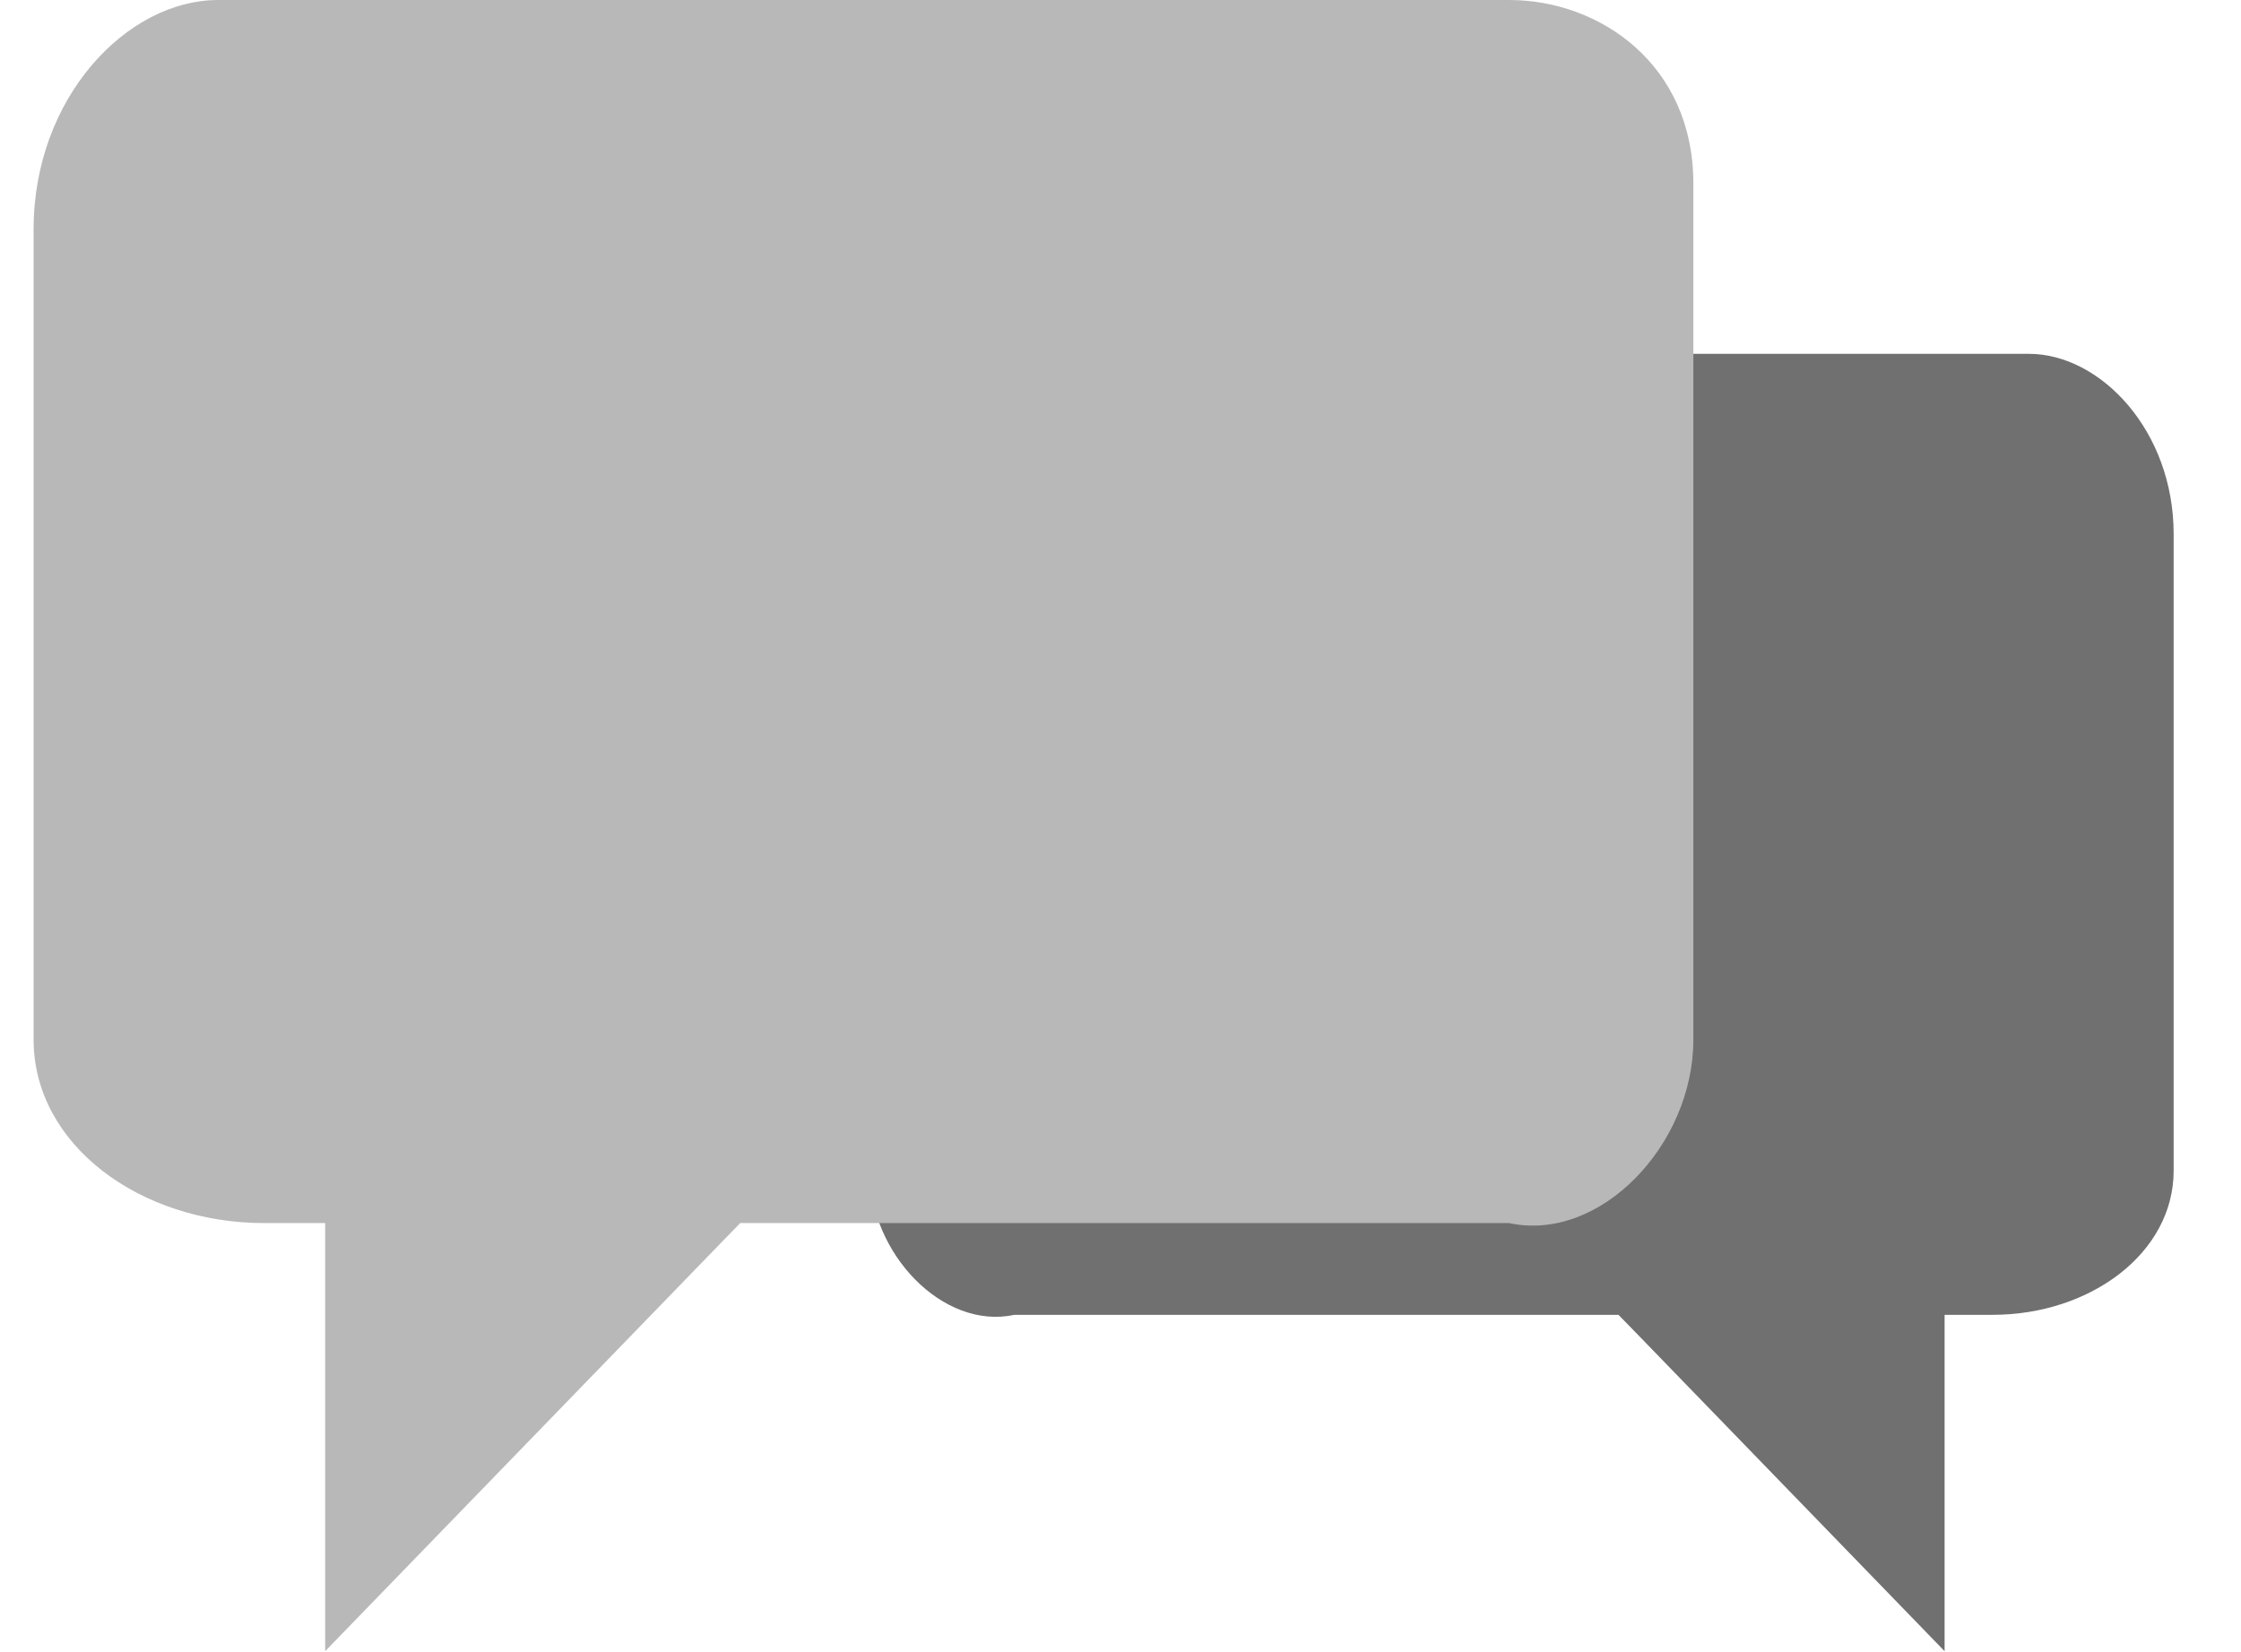
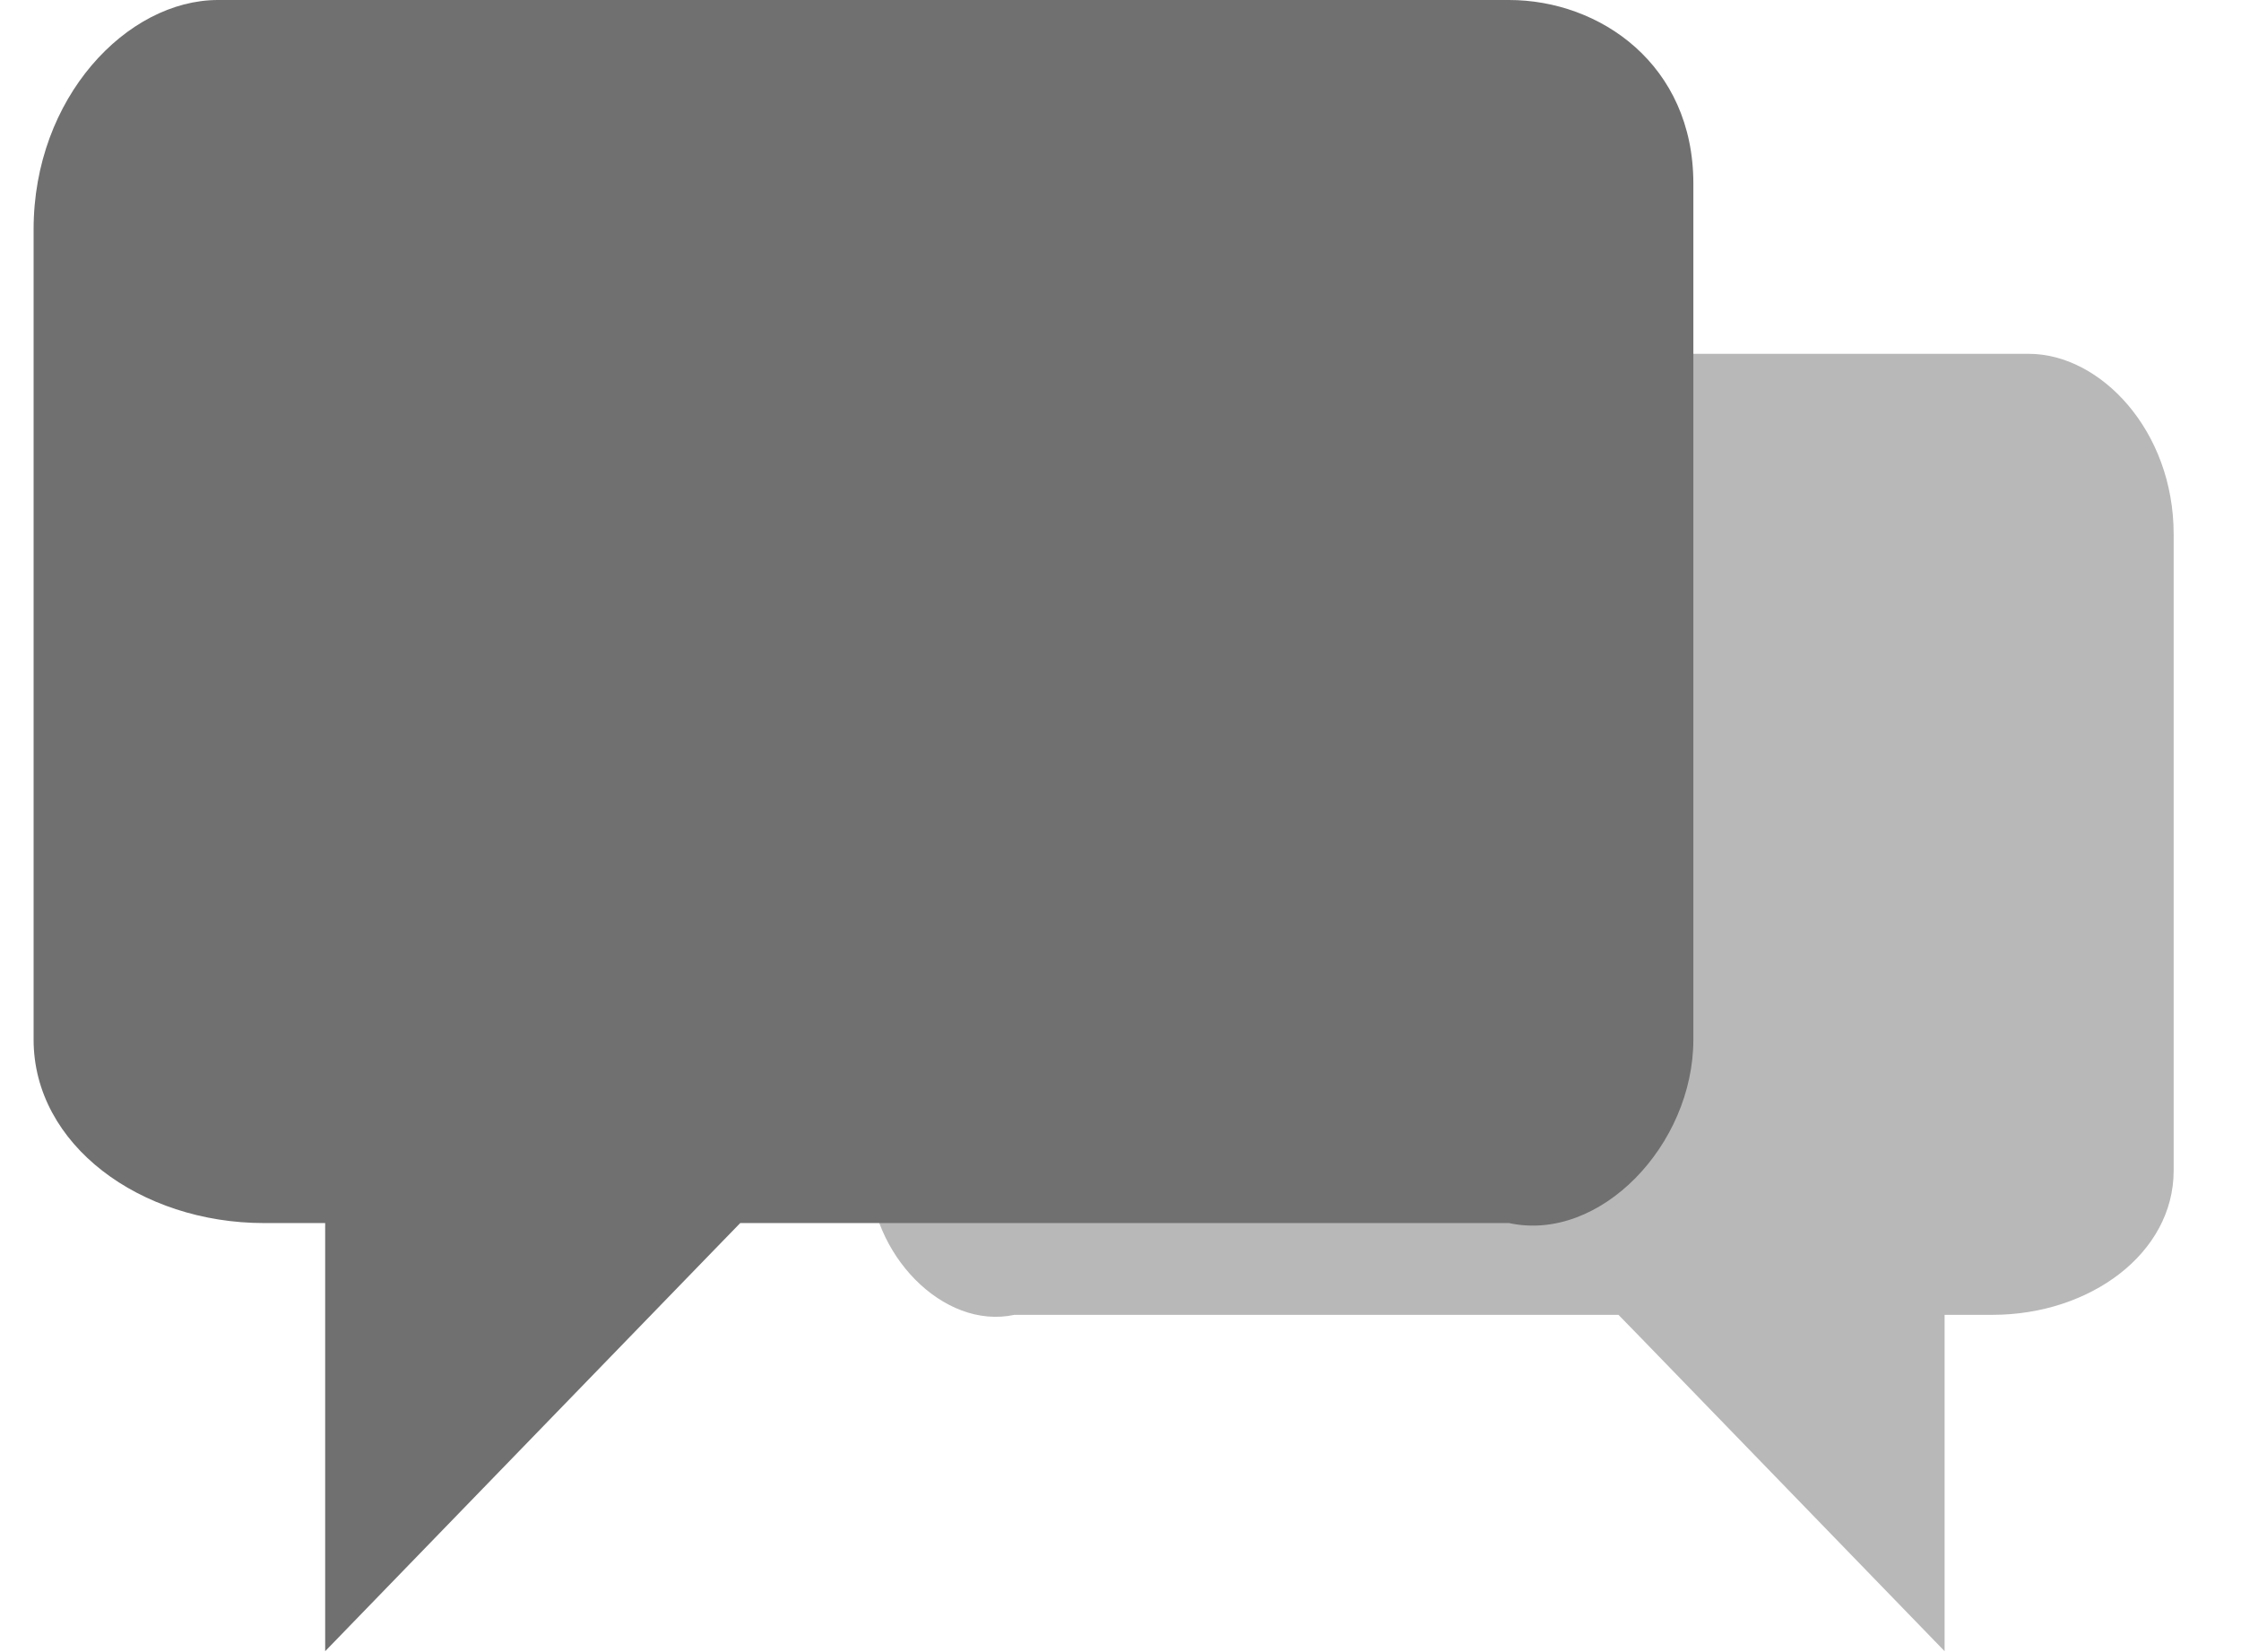
<svg xmlns="http://www.w3.org/2000/svg" width="27,5px" height="21px" viewBox="0 0 19 14" version="1.1">
-   <defs />
-   <g id="Page-1" stroke="none" stroke-width="1" fill="none" fill-rule="evenodd">
-     <g id="message">
-       <g id="Page-1">
-         <path d="M7.373,4.222 L7.373,9.926 C7.373,10.627 7.994,11.279 8.601,11.148 L13.722,11.148 C13.722,11.148 13.848,11.278 13.911,11.342 C14.769,12.228 16.487,14 16.487,14 L16.487,11.148 L16.894,11.148 C17.719,11.148 18.429,10.627 18.429,9.926 L18.429,4.528 C18.429,3.651 17.808,3 17.201,3 L8.601,3 C7.994,3 7.373,3.43 7.373,4.222 Z" id="message-front-copy" fill="#707070" />
-         <path d="M1.848,0 C1.076,0 0.285,0.548 0.285,1.556 L0.285,8.815 C0.285,9.707 1.076,10.537 1.848,10.37 L8.366,10.37 C8.366,10.37 8.526,10.535 8.606,10.617 C9.699,11.745 11.885,14 11.885,14 L11.885,10.37 L12.403,10.37 C13.452,10.37 14.357,9.707 14.357,8.815 L14.357,1.944 C14.357,0.829 13.566,0 12.793,0 L1.848,0 L1.848,0 Z" id="message-front" fill="#B8B8B8" transform="translate(7.32095, 7) scale(-1, 1) translate(-7.32095, -7) " />
-       </g>
-     </g>
-   </g>
+   <style>
+         #message-front{
+             fill: #707070;
+         }
+         #message-front:hover{
+             fill: #3498db;
+         }
+         #message-back{
+             fill: #B8B8B8;
+         }
+         #message-back:hover{
+             fill: #3498db;
+             opacity: 0.5;
+         }
+         #message-back:hover + #message-front{
+             fill: #3498db;
+         }
+     </style>
+   <path id="message-back" d="M7.373,4.222 L7.373,9.926 C7.373,10.627 7.994,11.279 8.601,11.148 L13.722,11.148 C13.722,11.148 13.848,11.278 13.911,11.342 C14.769,12.228 16.487,14 16.487,14 L16.487,11.148 L16.894,11.148 C17.719,11.148 18.429,10.627 18.429,9.926 L18.429,4.528 C18.429,3.651 17.808,3 17.201,3 L8.601,3 C7.994,3 7.373,3.43 7.373,4.222 Z" />
+   <path id="message-front" d="M1.848,0 C1.076,0 0.285,0.548 0.285,1.556 L0.285,8.815 C0.285,9.707 1.076,10.537 1.848,10.37 L8.366,10.37 C8.366,10.37 8.526,10.535 8.606,10.617 C9.699,11.745 11.885,14 11.885,14 L11.885,10.37 L12.403,10.37 C13.452,10.37 14.357,9.707 14.357,8.815 L14.357,1.944 C14.357,0.829 13.566,0 12.793,0 L1.848,0 L1.848,0 Z" transform="translate(7.32095, 7) scale(-1, 1) translate(-7.32095, -7) " />
</svg>
